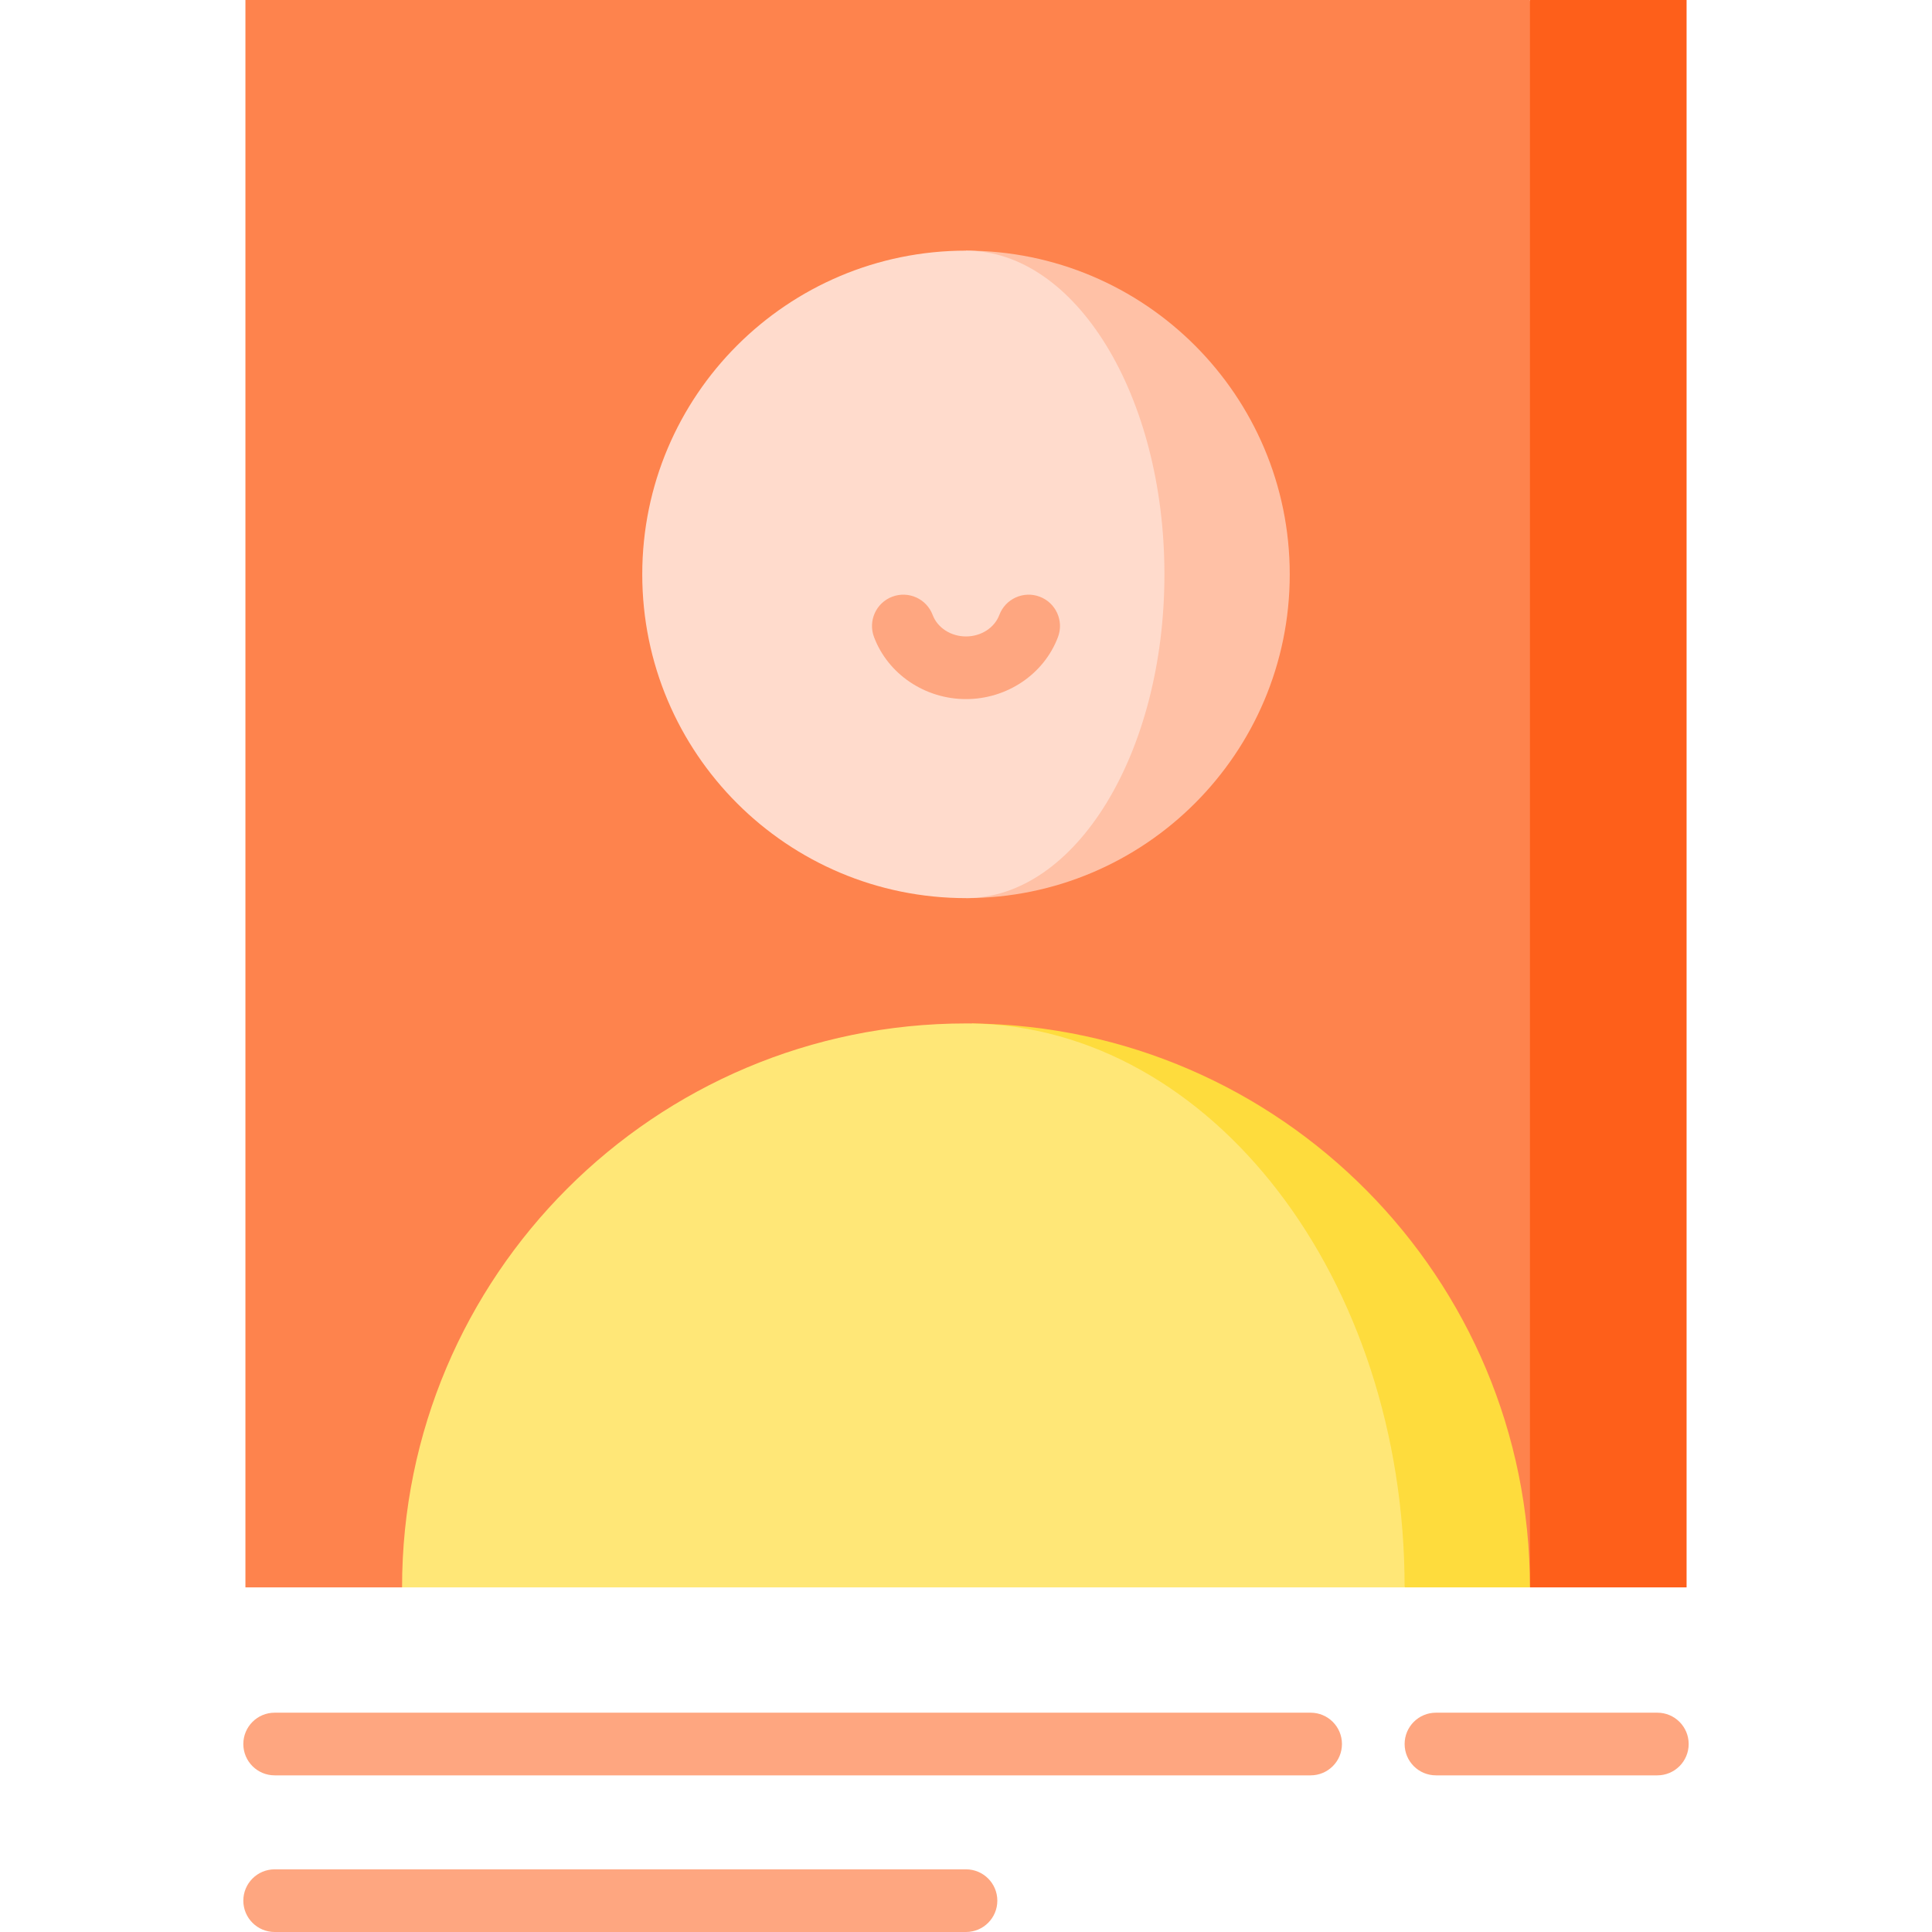
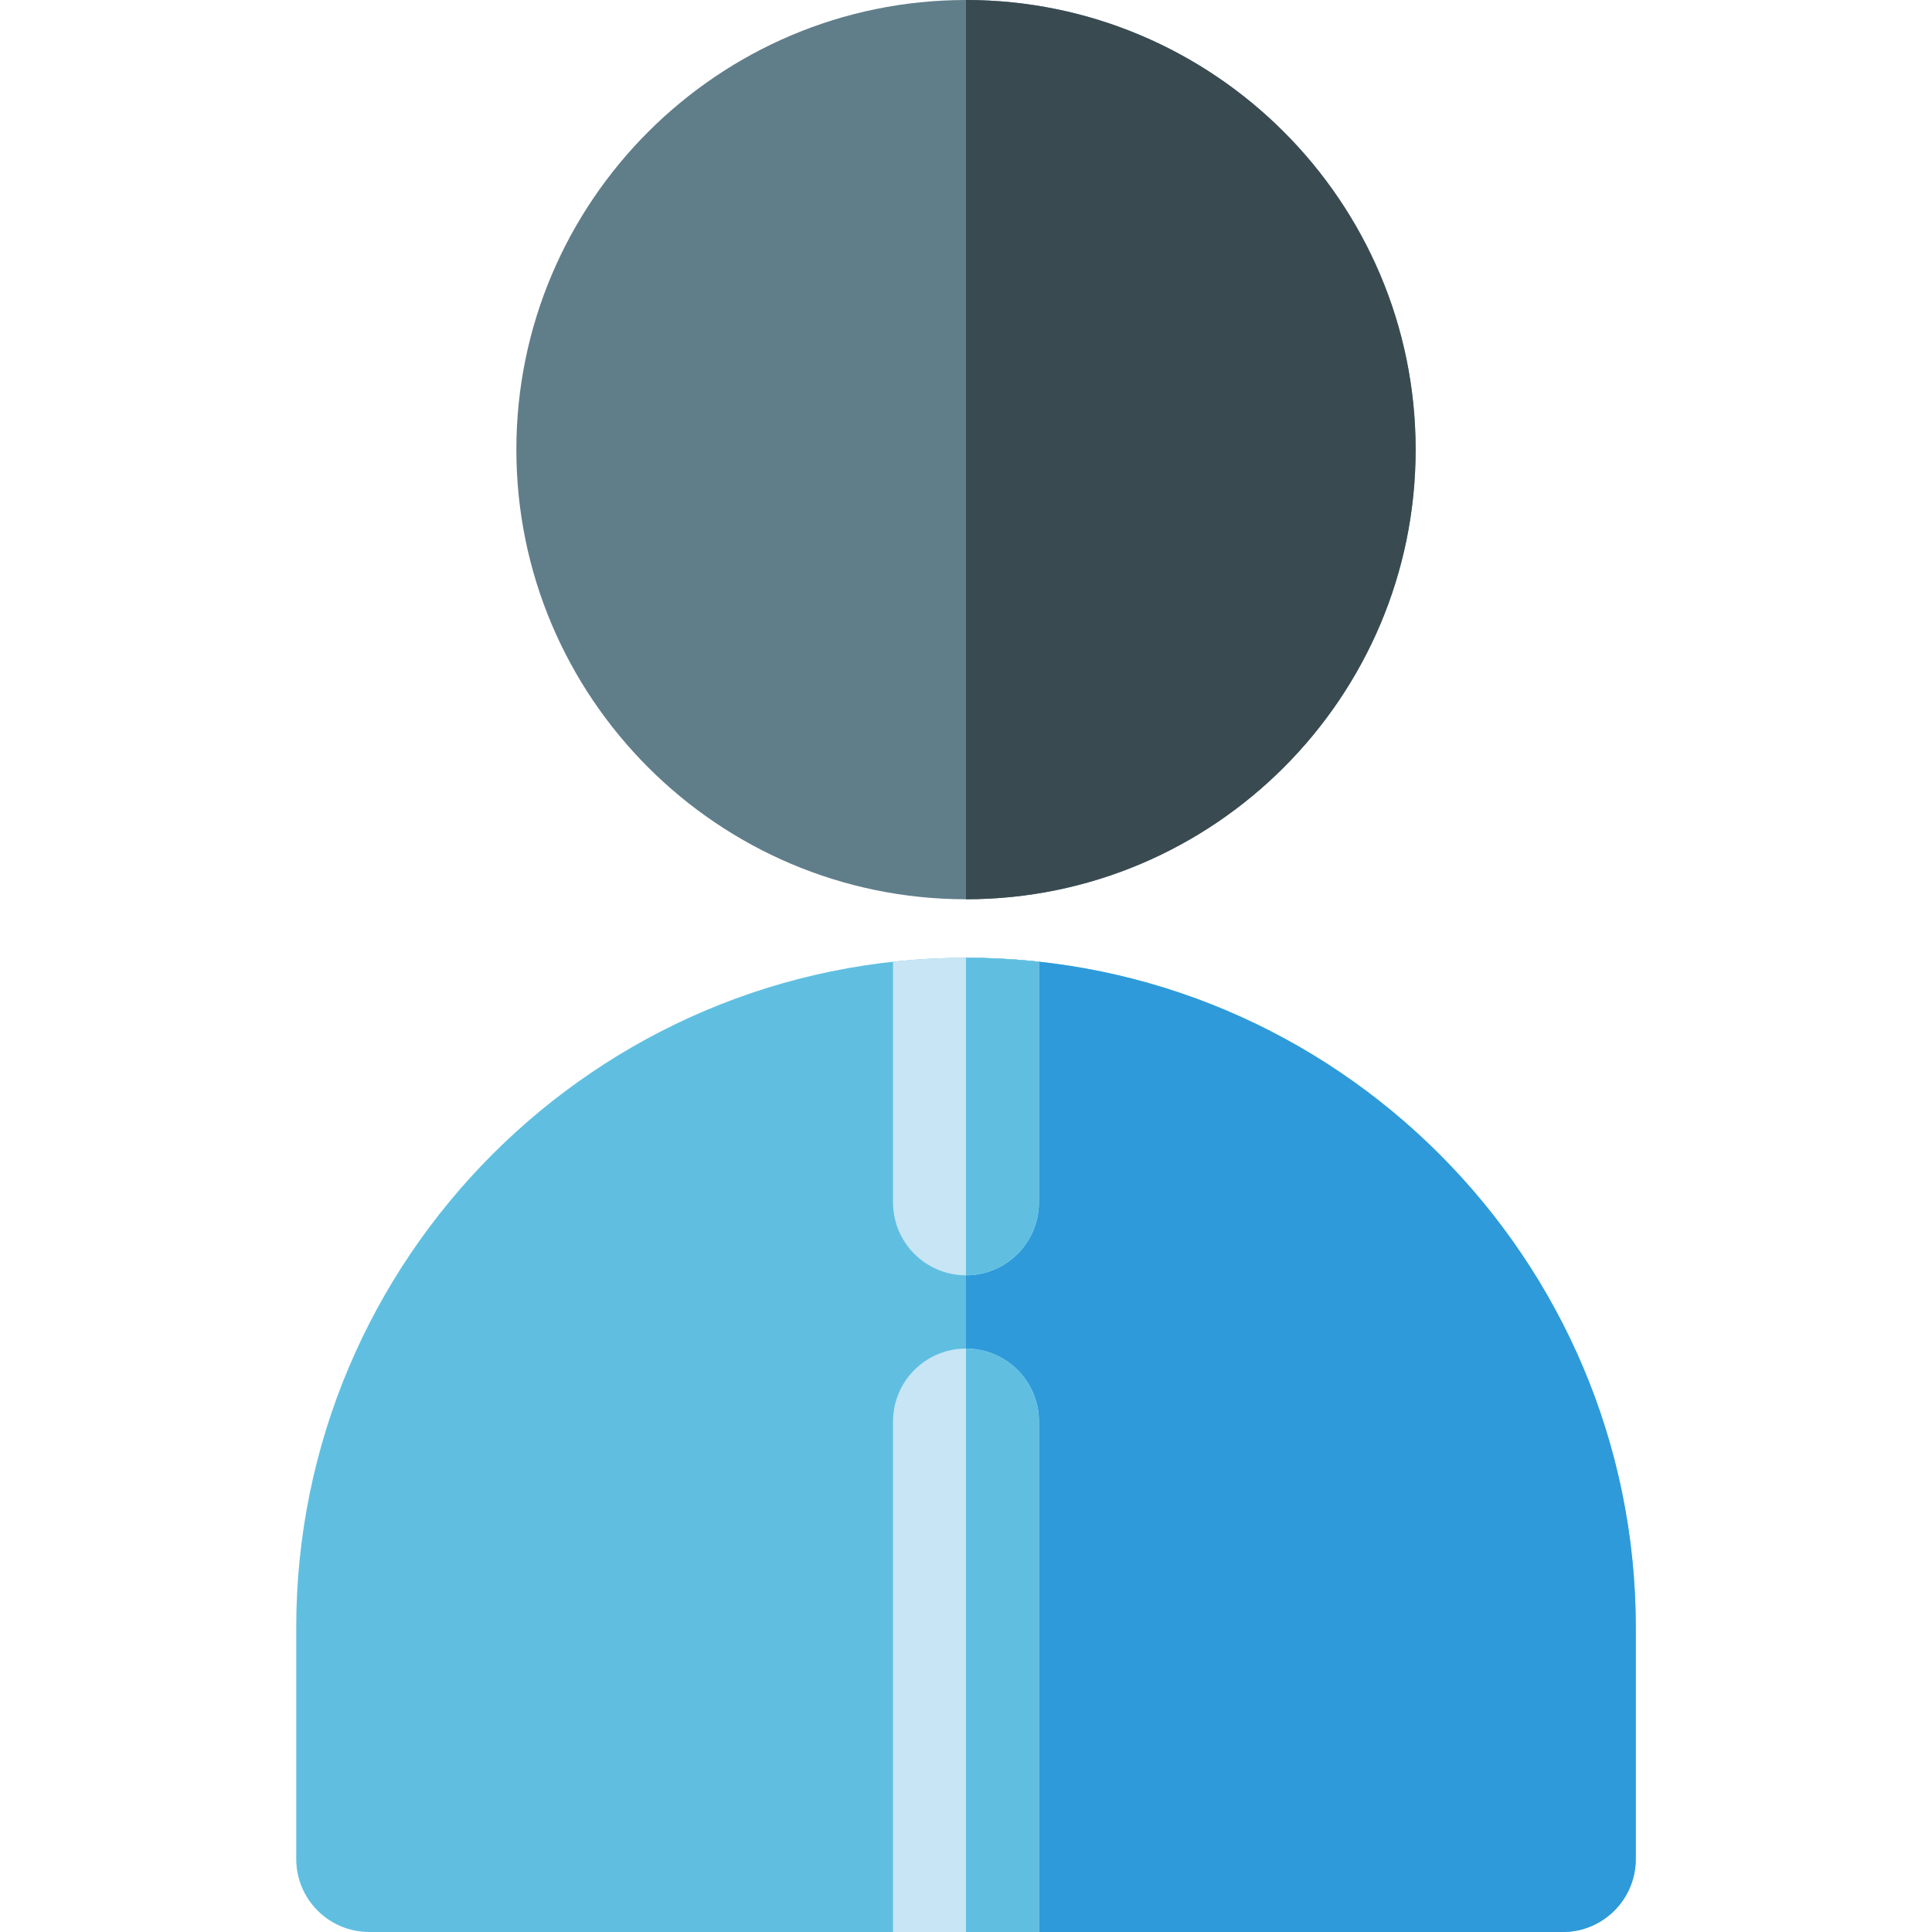
<svg xmlns="http://www.w3.org/2000/svg" height="800px" width="800px" version="1.1" id="Layer_1" viewBox="0 0 512 512" xml:space="preserve">
-   <polygon style="fill:#FE5F1A;" points="446.962,0 446.962,420.67 405.449,420.67 316.887,210.335 405.449,0 " />
-   <polygon style="fill:#FE834D;" points="405.449,0 405.449,420.67 256,376.389 106.551,420.67 65.038,420.67 65.038,0 " />
-   <path style="fill:#FEDC3D;" d="M257.506,271.233L372.238,420.67h33.211C405.449,338.64,339.359,272.041,257.506,271.233z" />
-   <path style="fill:#FFC1A6;" d="M256,66.422v171.589c47.381,0,85.795-38.414,85.795-85.795S303.381,66.422,256,66.422z" />
-   <path style="fill:#FFE777;" d="M257.506,271.233c63.499,1.041,114.732,67.54,114.732,149.438H106.551  c0-82.54,66.909-149.449,149.449-149.449C256.498,271.222,257.007,271.222,257.506,271.233z" />
-   <path style="fill:#FFDBCC;" d="M256,66.422c29.037,0,52.584,38.414,52.584,85.795S285.037,238.011,256,238.011  c-47.381,0-85.795-38.414-85.795-85.795S208.619,66.422,256,66.422z" />
+   <path style="fill:#607D8A;" d="M256,238.313c-65.704,0-119.156-53.454-119.156-119.156C136.842,53.454,190.296,0,256,0  s119.156,53.454,119.156,119.156C375.156,184.86,321.703,238.313,256,238.313z" />
+   <path style="fill:#60BFE1;" d="M414.151,512H97.847c-10.682,0-19.342-8.66-19.342-19.342v-61.345  c0-97.871,79.624-177.495,177.495-177.495s177.495,79.624,177.495,177.495v61.345C433.494,503.34,424.835,512,414.151,512z" />
+   <path style="fill:#2E9ADA;" d="M256,253.818V512h158.153c10.682,0,19.342-8.66,19.342-19.342v-61.345  C433.494,333.441,353.87,253.818,256,253.818z" />
  <g>
-     <path style="fill:#FEA680;" d="M256,185.269c-10.878,0-20.674-6.611-24.377-16.448c-1.615-4.292,0.555-9.08,4.847-10.695   c4.293-1.612,9.08,0.555,10.695,4.847c1.281,3.404,4.831,5.692,8.834,5.692c4.002,0,7.553-2.287,8.834-5.693   c1.615-4.292,6.41-6.458,10.696-4.845c4.291,1.616,6.461,6.404,4.845,10.696C276.673,178.66,266.877,185.269,256,185.269z" />
-     <path style="fill:#FEA680;" d="M439.213,470.487h-58.672c-4.586,0-8.303-3.716-8.303-8.303c0-4.586,3.716-8.303,8.303-8.303h58.672   c4.586,0,8.303,3.716,8.303,8.303C447.516,466.77,443.799,470.487,439.213,470.487z" />
-     <path style="fill:#FEA680;" d="M347.33,470.487H72.787c-4.586,0-8.303-3.716-8.303-8.303c0-4.586,3.716-8.303,8.303-8.303H347.33   c4.586,0,8.303,3.716,8.303,8.303C355.632,466.77,351.916,470.487,347.33,470.487z" />
-     <path style="fill:#FEA680;" d="M256,512H72.787c-4.586,0-8.303-3.716-8.303-8.303c0-4.586,3.716-8.303,8.303-8.303H256   c4.586,0,8.303,3.716,8.303,8.303C264.303,508.284,260.586,512,256,512z" />
+     <path style="fill:#C7E5F4;" d="M256,337.97c10.682,0,19.342-8.66,19.342-19.342v-63.752c-6.355-0.692-12.806-1.057-19.342-1.057   s-12.988,0.366-19.342,1.057v63.752C236.658,329.31,245.317,337.97,256,337.97z" />
+     <path style="fill:#C7E5F4;" d="M275.342,512V376.728c0-10.682-8.66-19.342-19.342-19.342c-10.682,0-19.342,8.66-19.342,19.342V512   H275.342z" />
  </g>
+   <g>
+     <path style="fill:#60BFE1;" d="M256,253.818v84.152c10.682,0,19.342-8.66,19.342-19.342v-63.752   C268.986,254.184,262.535,253.818,256,253.818z" />
+     <path style="fill:#60BFE1;" d="M275.342,376.728c0-10.682-8.66-19.342-19.342-19.342V512h19.342V376.728z" />
+   </g>
+   <path style="fill:#394B51;" d="M256,0c-0.001,0-0.003,0-0.004,0v238.313c0.001,0,0.003,0,0.004,0  c65.704,0,119.156-53.454,119.156-119.156S321.703,0,256,0z" />
</svg>
